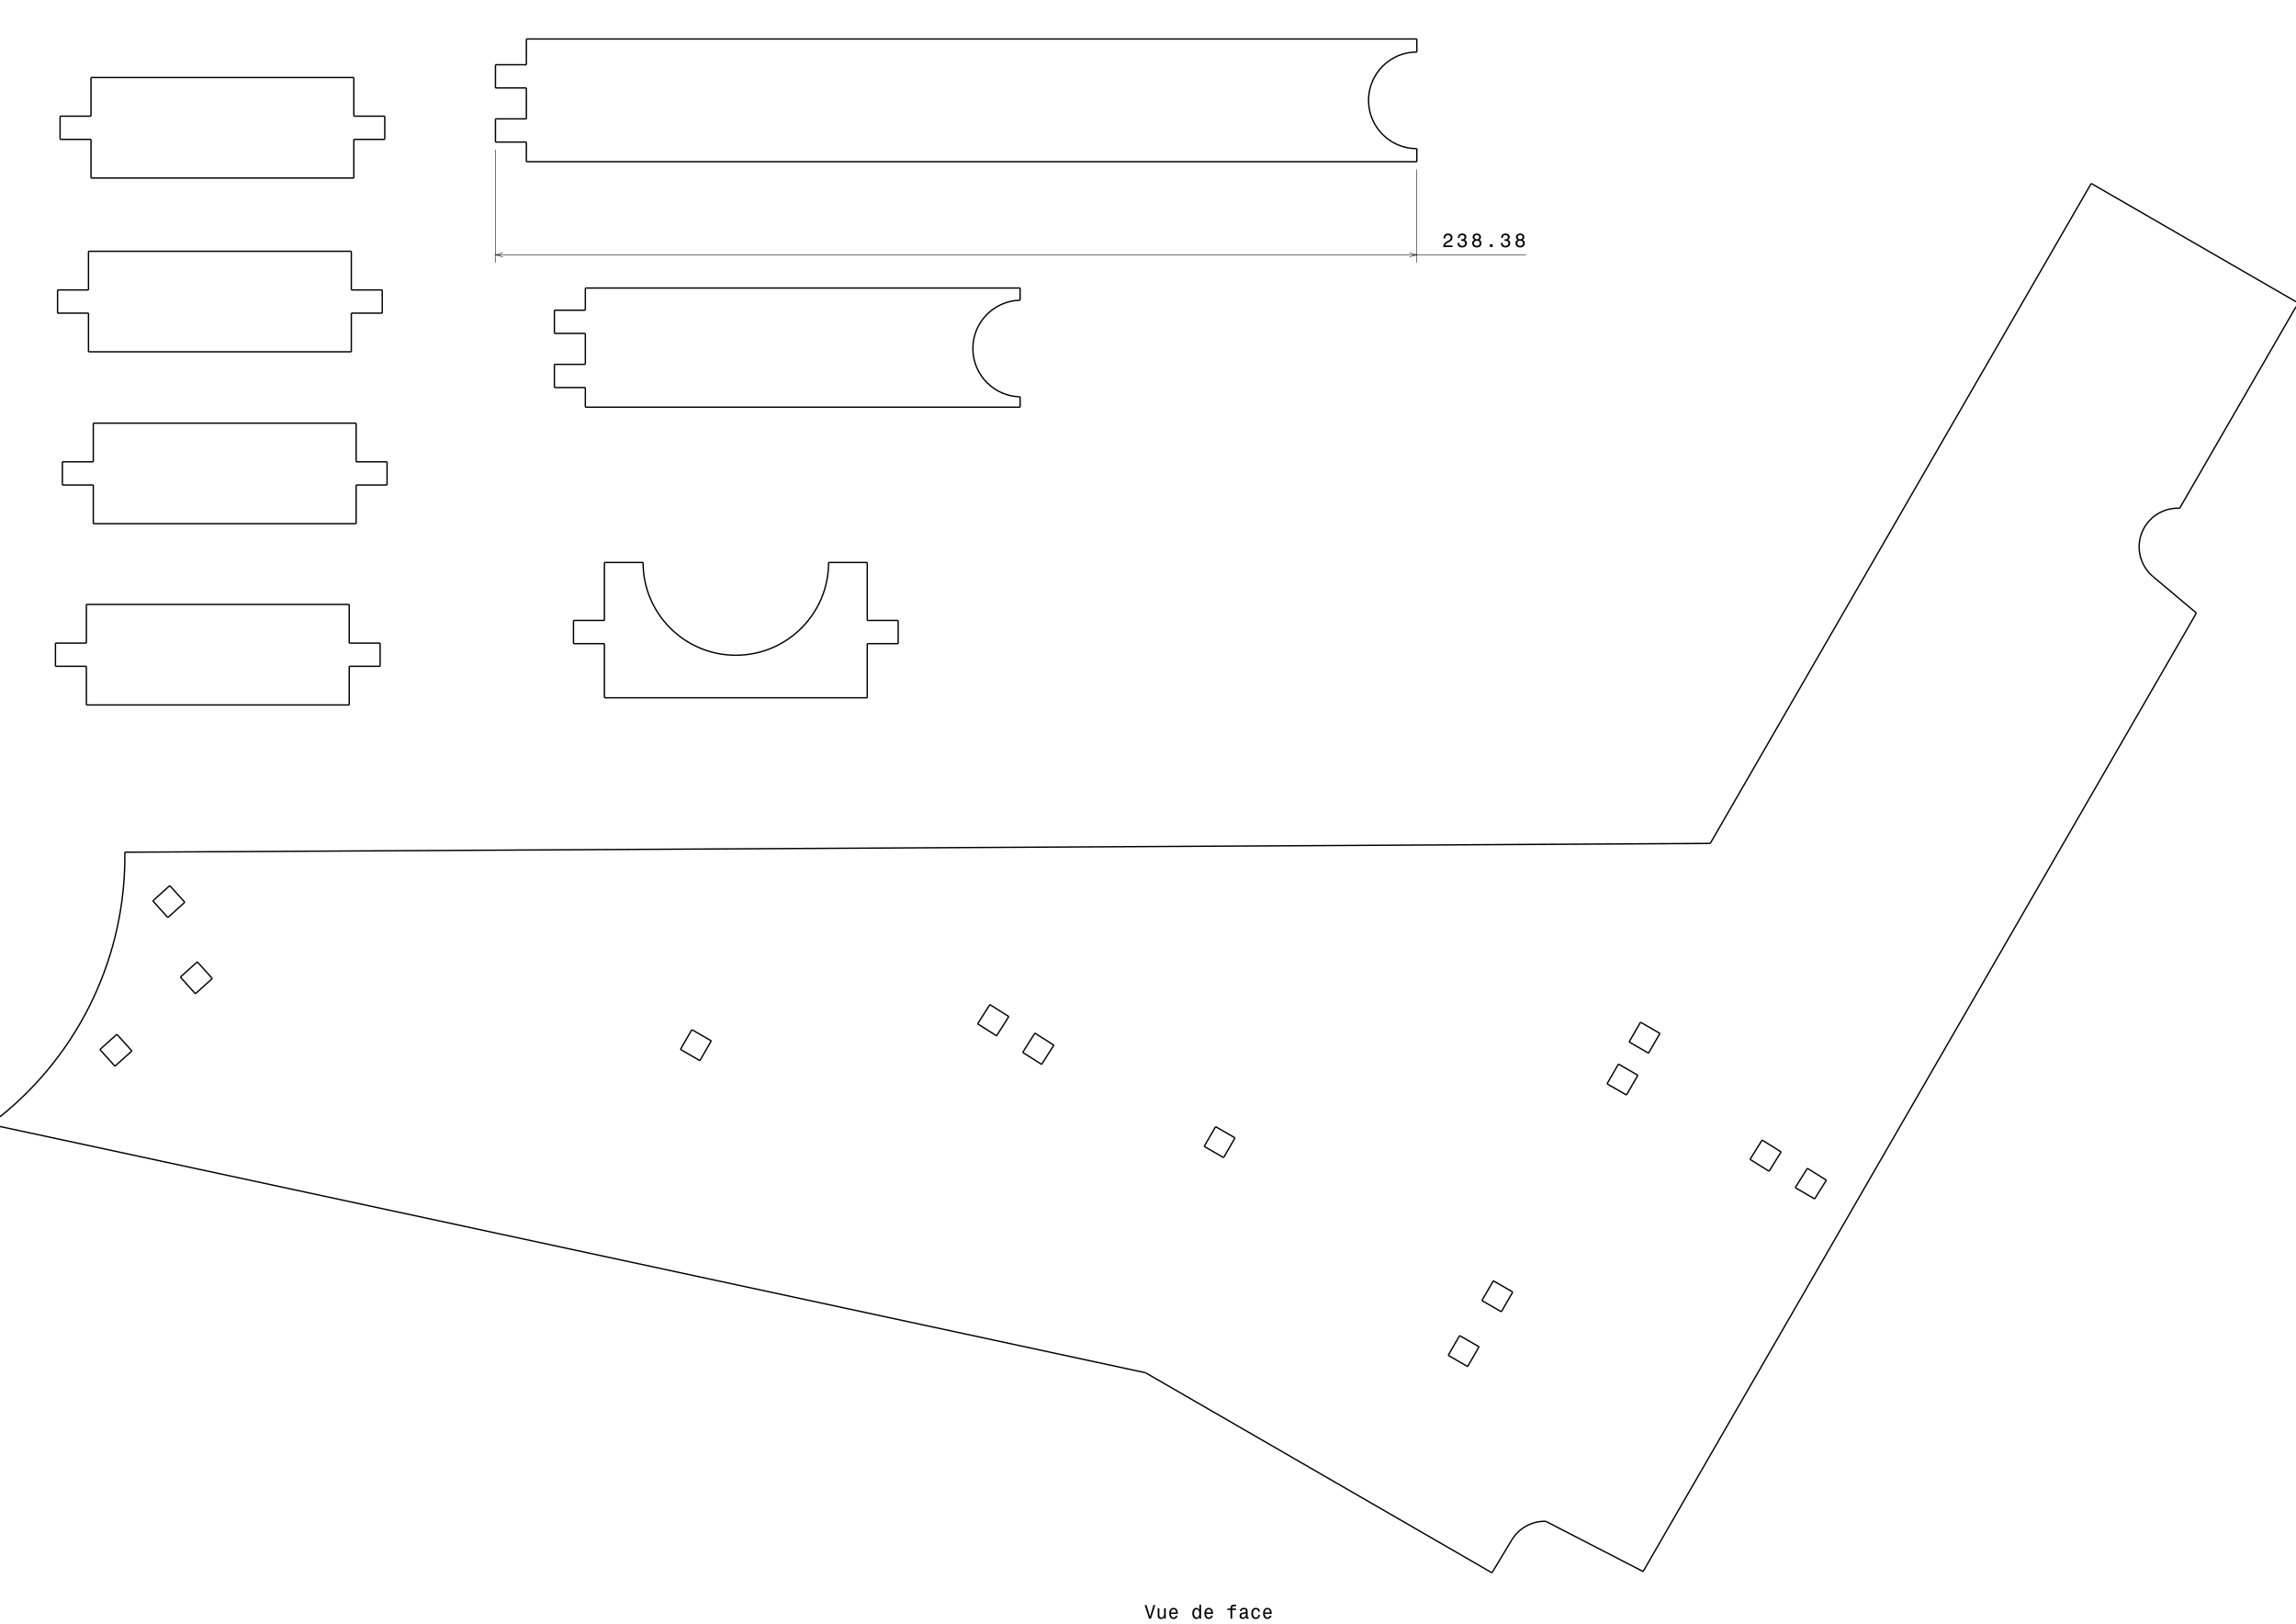
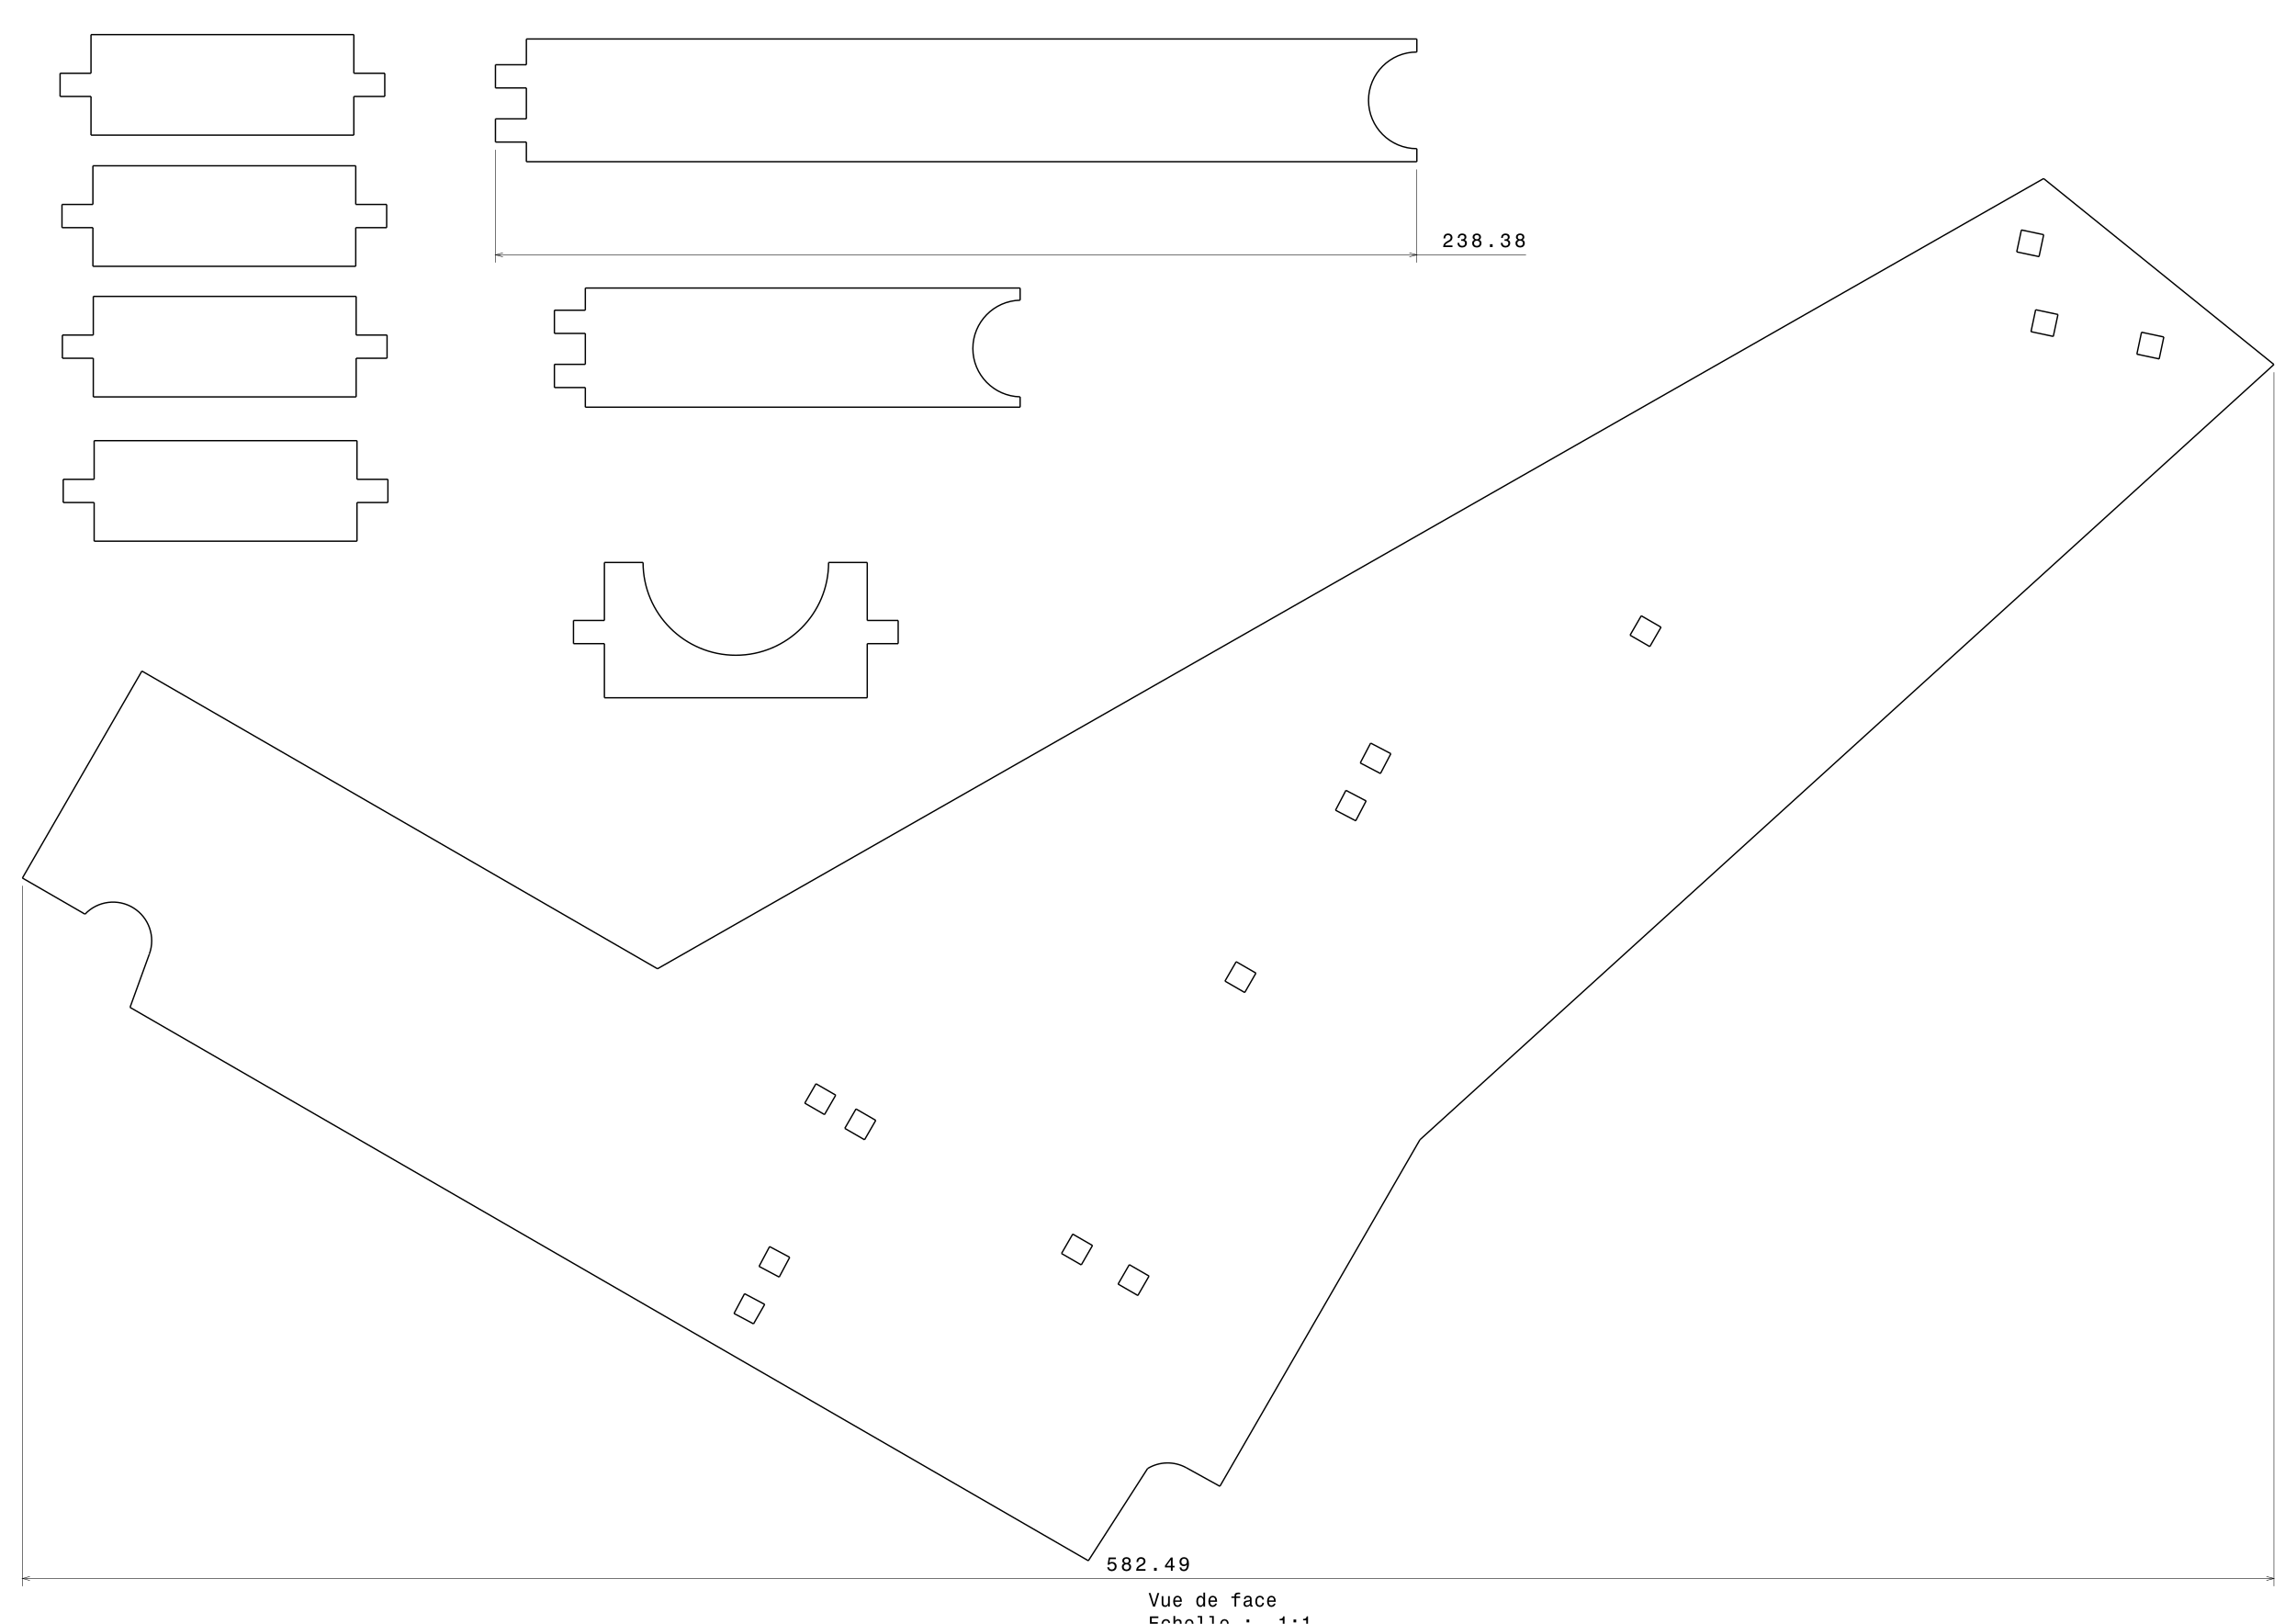
<svg xmlns="http://www.w3.org/2000/svg" xmlns:ns1="http://www.3ds.com/print" ns1:text-version="18000" width="594" height="420" viewBox="0 0 594 420" version="1.1">
  <g stroke="rgb(0, 0, 0)" stroke-width="0.13" stroke-linecap="butt" stroke-linejoin="miter" fill="none">
    <path d="M 128.178 38.747 L 128.178 67.922" />
    <path d="M 366.553 43.829 L 366.553 67.922" />
+     <path d="M 5.798 229.118 L 5.798 410.305" />
+     <path d="M 588.289 96.286 L 588.289 410.305" />
  </g>
  <g stroke="rgb(0, 0, 0)" stroke-width="0.35" stroke-linecap="butt" stroke-linejoin="miter" fill="none">
-     <path d="M 91.545 46.05 L 23.545 46.05" />
-     <path d="M 23.545 46.05 L 23.545 36.05" />
-     <path d="M 23.545 36.05 L 15.545 36.05" />
-     <path d="M 15.545 36.05 L 15.545 30.05" />
-     <path d="M 15.545 30.05 L 23.545 30.05" />
-     <path d="M 23.545 30.05 L 23.545 20.05" />
-     <path d="M 23.545 20.05 L 91.545 20.05" />
-     <path d="M 91.545 20.05 L 91.545 30.05" />
-     <path d="M 91.545 30.05 L 99.545 30.05" />
-     <path d="M 99.545 30.05 L 99.545 36.05" />
-     <path d="M 99.545 36.05 L 91.545 36.05" />
-     <path d="M 91.545 36.05 L 91.545 46.05" />
-     <path d="M 90.893 90.999 L 22.893 90.999" />
-     <path d="M 22.893 90.999 L 22.893 80.999" />
-     <path d="M 22.893 80.999 L 14.893 80.999" />
-     <path d="M 14.893 80.999 L 14.893 74.999" />
-     <path d="M 14.893 74.999 L 22.893 74.999" />
-     <path d="M 22.893 74.999 L 22.893 64.999" />
-     <path d="M 22.893 64.999 L 90.893 64.999" />
-     <path d="M 90.893 64.999 L 90.893 74.999" />
-     <path d="M 90.893 74.999 L 98.893 74.999" />
-     <path d="M 98.893 74.999 L 98.893 80.999" />
-     <path d="M 98.893 80.999 L 90.893 80.999" />
-     <path d="M 90.893 80.999 L 90.893 90.999" />
-     <path d="M 92.138 135.458 L 24.138 135.458" />
-     <path d="M 24.138 135.458 L 24.138 125.458" />
-     <path d="M 24.138 125.458 L 16.138 125.458" />
-     <path d="M 16.138 125.458 L 16.138 119.458" />
-     <path d="M 16.138 119.458 L 24.138 119.458" />
-     <path d="M 24.138 119.458 L 24.138 109.458" />
-     <path d="M 24.138 109.458 L 92.138 109.458" />
-     <path d="M 92.138 109.458 L 92.138 119.458" />
-     <path d="M 92.138 119.458 L 100.138 119.458" />
-     <path d="M 100.138 119.458 L 100.138 125.458" />
-     <path d="M 100.138 125.458 L 92.138 125.458" />
-     <path d="M 92.138 125.458 L 92.138 135.458" />
-     <path d="M 90.347 182.35 L 22.347 182.35" />
-     <path d="M 22.347 182.35 L 22.347 172.35" />
-     <path d="M 22.347 172.35 L 14.347 172.35" />
-     <path d="M 14.347 172.35 L 14.347 166.35" />
-     <path d="M 14.347 166.35 L 22.347 166.35" />
-     <path d="M 22.347 166.35 L 22.347 156.35" />
-     <path d="M 22.347 156.35 L 90.347 156.35" />
-     <path d="M 90.347 156.35 L 90.347 166.35" />
-     <path d="M 90.347 166.35 L 98.347 166.35" />
-     <path d="M 98.347 166.35 L 98.347 172.35" />
-     <path d="M 98.347 172.35 L 90.347 172.35" />
-     <path d="M 90.347 172.35 L 90.347 182.35" />
+     <path d="M 91.545 34.951 L 23.545 34.951" />
+     <path d="M 23.545 34.951 L 23.545 24.951" />
+     <path d="M 23.545 24.951 L 15.545 24.951" />
+     <path d="M 15.545 24.951 L 15.545 18.951" />
+     <path d="M 15.545 18.951 L 23.545 18.951" />
+     <path d="M 23.545 18.951 L 23.545 8.951" />
+     <path d="M 23.545 8.951 L 91.545 8.951" />
+     <path d="M 91.545 8.951 L 91.545 18.951" />
+     <path d="M 91.545 18.951 L 99.545 18.951" />
+     <path d="M 99.545 18.951 L 99.545 24.951" />
+     <path d="M 99.545 24.951 L 91.545 24.951" />
+     <path d="M 91.545 24.951 L 91.545 34.951" />
+     <path d="M 92.035 68.884 L 24.035 68.884" />
+     <path d="M 24.035 68.884 L 24.035 58.884" />
+     <path d="M 24.035 58.884 L 16.035 58.884" />
+     <path d="M 16.035 58.884 L 16.035 52.884" />
+     <path d="M 16.035 52.884 L 24.035 52.884" />
+     <path d="M 24.035 52.884 L 24.035 42.884" />
+     <path d="M 24.035 42.884 L 92.035 42.884" />
+     <path d="M 92.035 42.884 L 92.035 52.884" />
+     <path d="M 92.035 52.884 L 100.035 52.884" />
+     <path d="M 100.035 52.884 L 100.035 58.884" />
+     <path d="M 100.035 58.884 L 92.035 58.884" />
+     <path d="M 92.035 58.884 L 92.035 68.884" />
+     <path d="M 92.138 102.667 L 24.138 102.667" />
+     <path d="M 24.138 102.667 L 24.138 92.667" />
+     <path d="M 24.138 92.667 L 16.138 92.667" />
+     <path d="M 16.138 92.667 L 16.138 86.667" />
+     <path d="M 16.138 86.667 L 24.138 86.667" />
+     <path d="M 24.138 86.667 L 24.138 76.667" />
+     <path d="M 24.138 76.667 L 92.138 76.667" />
+     <path d="M 92.138 76.667 L 92.138 86.667" />
+     <path d="M 92.138 86.667 L 100.138 86.667" />
+     <path d="M 100.138 86.667 L 100.138 92.667" />
+     <path d="M 100.138 92.667 L 92.138 92.667" />
+     <path d="M 92.138 92.667 L 92.138 102.667" />
+     <path d="M 92.357 139.985 L 24.357 139.985" />
+     <path d="M 24.357 139.985 L 24.357 129.985" />
+     <path d="M 24.357 129.985 L 16.357 129.985" />
+     <path d="M 16.357 129.985 L 16.357 123.985" />
+     <path d="M 16.357 123.985 L 24.357 123.985" />
+     <path d="M 24.357 123.985 L 24.357 113.985" />
+     <path d="M 24.357 113.985 L 92.357 113.985" />
+     <path d="M 92.357 113.985 L 92.357 123.985" />
+     <path d="M 92.357 123.985 L 100.357 123.985" />
+     <path d="M 100.357 123.985 L 100.357 129.985" />
+     <path d="M 100.357 129.985 L 92.357 129.985" />
+     <path d="M 92.357 129.985 L 92.357 139.985" />
    <path d="M 366.553 41.829 L 136.178 41.829" />
    <path d="M 136.178 36.747 L 136.178 41.829" />
    <path d="M 128.178 36.747 L 136.178 36.747" />
    <path d="M 128.178 30.747 L 128.178 36.747" />
    <path d="M 136.178 30.747 L 128.178 30.747" />
    <path d="M 136.178 22.747 L 136.178 30.747" />
    <path d="M 128.178 22.747 L 136.178 22.747" />
    <path d="M 128.178 16.747 L 128.178 22.747" />
    <path d="M 136.178 16.747 L 128.178 16.747" />
    <path d="M 136.178 10.083 L 136.178 16.747" />
    <path d="M 136.178 10.083 L 366.553 10.083" />
    <path d="M 366.553 10.083 L 366.553 13.456" />
    <path d="M 366.553 13.456 A 12.5 12.5 0 0 0 366.553 38.456" />
    <path d="M 366.553 38.456 L 366.553 41.829" />
    <path d="M 263.918 105.326 L 151.43 105.326" />
    <path d="M 151.43 100.244 L 151.43 105.326" />
    <path d="M 143.43 100.244 L 151.43 100.244" />
    <path d="M 143.43 94.244 L 143.43 100.244" />
    <path d="M 151.43 94.244 L 143.43 94.244" />
    <path d="M 151.43 86.244 L 151.43 94.244" />
    <path d="M 143.43 86.244 L 151.43 86.244" />
    <path d="M 143.43 80.244 L 143.43 86.244" />
    <path d="M 151.43 80.244 L 143.43 80.244" />
    <path d="M 151.43 74.503 L 151.43 80.244" />
    <path d="M 151.43 74.503 L 263.918 74.503" />
    <path d="M 263.918 74.503 L 263.918 77.653" />
    <path d="M 263.918 77.653 A 12.5 12.5 0 0 0 263.918 102.647" />
    <path d="M 263.918 102.647 L 263.918 105.326" />
    <path d="M 156.367 180.491 L 224.367 180.491" />
    <path d="M 224.367 180.491 L 224.367 166.491" />
    <path d="M 224.367 166.491 L 232.367 166.491" />
    <path d="M 232.367 166.491 L 232.367 160.491" />
    <path d="M 232.367 160.491 L 224.367 160.491" />
    <path d="M 224.367 160.491 L 224.367 145.491" />
    <path d="M 224.367 145.491 L 214.367 145.491" />
    <path d="M 166.367 145.491 A 24 24 0 1 0 214.367 145.491" />
    <path d="M 166.367 145.491 L 156.367 145.491" />
    <path d="M 156.367 145.491 L 156.367 160.491" />
    <path d="M 156.367 160.491 L 148.367 160.491" />
    <path d="M 148.367 160.491 L 148.367 166.491" />
    <path d="M 148.367 166.491 L 156.367 166.491" />
    <path d="M 156.367 166.491 L 156.367 180.491" />
-     <path d="M 385.99 406.835 L 391.109 398.343" />
-     <path d="M 399.889 393.508 A 10 10 0 0 0 391.109 398.343" />
-     <path d="M 399.889 393.508 L 425.089 406.499" />
-     <path d="M 568.228 158.576 L 425.089 406.499" />
-     <path d="M 556.979 149.11 L 568.228 158.576" />
-     <path d="M 563.9 131.47 A 10 10 0 0 0 556.979 149.11" />
-     <path d="M 563.9 131.471 L 594.01 79.319" />
-     <path d="M 594.01 78.047 L 541.021 47.454" />
-     <path d="M 442.461 218.165 L 541.021 47.454" />
-     <path d="M 32.296 220.437 L 442.461 218.165" />
-     <path d="M -0.01 288.881 A 86.299 86.299 0 0 0 32.296 220.437" />
-     <path d="M 296.353 355.082 L -0.01 291.387" />
-     <path d="M 385.99 406.835 L 296.352 355.082" />
-     <path d="M 421.47 269.522 L 424.42 264.412" />
-     <path d="M 429.443 267.312 L 424.42 264.412" />
-     <path d="M 429.443 267.312 L 426.493 272.422" />
-     <path d="M 421.47 269.522 L 426.493 272.422" />
-     <path d="M 379.693 353.482 L 374.67 350.582" />
-     <path d="M 374.67 350.582 L 377.62 345.472" />
-     <path d="M 382.643 348.372 L 377.62 345.472" />
-     <path d="M 382.643 348.372 L 379.693 353.482" />
-     <path d="M 25.854 271.481 L 30.238 267.533" />
-     <path d="M 30.238 267.533 L 34.119 271.844" />
-     <path d="M 34.119 271.844 L 29.735 275.792" />
-     <path d="M 29.735 275.792 L 25.854 271.481" />
-     <path d="M 46.662 252.746 L 51.046 248.798" />
-     <path d="M 51.046 248.798 L 54.927 253.108" />
-     <path d="M 54.927 253.108 L 50.543 257.056" />
-     <path d="M 50.543 257.056 L 46.662 252.746" />
-     <path d="M 43.923 229.08 L 39.539 233.028" />
-     <path d="M 47.804 233.391 L 43.923 229.08" />
-     <path d="M 43.42 237.339 L 47.804 233.391" />
-     <path d="M 39.539 233.028 L 43.42 237.339" />
-     <path d="M 176.042 271.45 L 178.992 266.34" />
-     <path d="M 184.015 269.24 L 178.992 266.34" />
-     <path d="M 184.015 269.24 L 181.065 274.35" />
-     <path d="M 176.042 271.45 L 181.065 274.35" />
-     <path d="M 311.538 296.539 L 314.488 291.43" />
-     <path d="M 319.511 294.33 L 314.488 291.43" />
-     <path d="M 319.511 294.33 L 316.561 299.439" />
-     <path d="M 311.538 296.539 L 316.561 299.439" />
-     <path d="M 383.389 336.415 L 386.339 331.305" />
-     <path d="M 391.362 334.205 L 386.339 331.305" />
-     <path d="M 391.362 334.205 L 388.412 339.315" />
-     <path d="M 383.389 336.415 L 388.412 339.315" />
-     <path d="M 415.76 280.346 L 418.71 275.236" />
-     <path d="M 423.733 278.136 L 418.71 275.236" />
-     <path d="M 423.733 278.136 L 420.783 283.246" />
-     <path d="M 415.76 280.346 L 420.783 283.246" />
-     <path d="M 252.927 264.834 L 256.086 259.851" />
-     <path d="M 260.985 262.956 L 256.086 259.851" />
-     <path d="M 260.985 262.956 L 257.826 267.939" />
-     <path d="M 252.927 264.834 L 257.826 267.939" />
-     <path d="M 264.583 272.223 L 267.741 267.239" />
-     <path d="M 272.64 270.345 L 267.741 267.239" />
-     <path d="M 272.64 270.345 L 269.481 275.328" />
-     <path d="M 264.583 272.223 L 269.481 275.328" />
-     <path d="M 452.75 299.893 L 455.877 294.889" />
-     <path d="M 460.795 297.963 L 455.877 294.889" />
-     <path d="M 460.795 297.963 L 457.669 302.966" />
-     <path d="M 452.75 299.893 L 457.669 302.966" />
-     <path d="M 464.453 307.206 L 467.58 302.202" />
-     <path d="M 472.498 305.276 L 467.58 302.202" />
-     <path d="M 472.498 305.276 L 469.468 310.125" />
-     <path d="M 464.453 307.206 L 469.468 310.125" />
+     <path d="M 315.595 384.456 L 306.916 379.662" />
+     <path d="M 306.916 379.662 A 10 10 0 0 0 296.895 379.865" />
+     <path d="M 296.895 379.865 L 281.566 403.715" />
+     <path d="M 33.643 260.577 L 281.566 403.715" />
+     <path d="M 38.651 246.755 L 33.643 260.577" />
+     <path d="M 38.651 246.755 A 10 10 0 0 0 21.992 236.468" />
+     <path d="M 21.992 236.468 L 5.798 227.118" />
+     <path d="M 5.798 227.118 L 36.709 173.579" />
+     <path d="M 170.093 250.588 L 36.709 173.579" />
+     <path d="M 528.704 46.184 L 170.093 250.588" />
+     <path d="M 588.289 94.286 L 528.704 46.184" />
+     <path d="M 367.347 294.819 L 588.289 94.286" />
+     <path d="M 315.595 384.456 L 367.347 294.819" />
+     <path d="M 216.212 283.28 L 211.102 280.33" />
+     <path d="M 208.202 285.353 L 211.102 280.33" />
+     <path d="M 208.202 285.353 L 213.312 288.303" />
+     <path d="M 216.212 283.28 L 213.312 288.303" />
+     <path d="M 294.372 335.103 L 297.272 330.08" />
+     <path d="M 297.272 330.08 L 292.162 327.13" />
+     <path d="M 289.262 332.153 L 292.162 327.13" />
+     <path d="M 289.262 332.153 L 294.372 335.103" />
+     <path d="M 559.805 87.169 L 554.034 85.942" />
+     <path d="M 554.034 85.942 L 552.828 91.615" />
+     <path d="M 552.828 91.615 L 558.599 92.842" />
+     <path d="M 558.599 92.842 L 559.805 87.169" />
+     <path d="M 532.417 81.347 L 526.646 80.121" />
+     <path d="M 526.646 80.121 L 525.44 85.794" />
+     <path d="M 525.44 85.794 L 531.211 87.02" />
+     <path d="M 531.211 87.02 L 532.417 81.347" />
+     <path d="M 522.956 59.483 L 528.727 60.71" />
+     <path d="M 521.75 65.157 L 522.956 59.483" />
+     <path d="M 527.521 66.383 L 521.75 65.157" />
+     <path d="M 528.727 60.71 L 527.521 66.383" />
+     <path d="M 429.723 162.235 L 424.613 159.285" />
+     <path d="M 421.713 164.308 L 424.613 159.285" />
+     <path d="M 421.713 164.308 L 426.823 167.258" />
+     <path d="M 429.723 162.235 L 426.823 167.258" />
+     <path d="M 324.924 251.712 L 319.814 248.762" />
+     <path d="M 316.914 253.785 L 319.814 248.762" />
+     <path d="M 316.914 253.785 L 322.024 256.735" />
+     <path d="M 324.924 251.712 L 322.024 256.735" />
+     <path d="M 282.637 322.17 L 277.528 319.22" />
+     <path d="M 274.628 324.243 L 277.528 319.22" />
+     <path d="M 274.628 324.243 L 279.737 327.193" />
+     <path d="M 282.637 322.17 L 279.737 327.193" />
+     <path d="M 226.568 289.799 L 221.459 286.849" />
+     <path d="M 218.559 291.872 L 221.459 286.849" />
+     <path d="M 218.559 291.872 L 223.668 294.822" />
+     <path d="M 226.568 289.799 L 223.668 294.822" />
+     <path d="M 359.83 194.949 L 354.603 192.213" />
+     <path d="M 351.913 197.351 L 354.603 192.213" />
+     <path d="M 351.913 197.351 L 357.141 200.087" />
+     <path d="M 359.83 194.949 L 357.141 200.087" />
+     <path d="M 353.431 207.175 L 348.203 204.439" />
+     <path d="M 345.514 209.578 L 348.203 204.439" />
+     <path d="M 345.514 209.578 L 350.741 212.314" />
+     <path d="M 353.431 207.175 L 350.741 212.314" />
+     <path d="M 204.308 325.222 L 199.098 322.452" />
+     <path d="M 196.376 327.573 L 199.098 322.452" />
+     <path d="M 196.376 327.573 L 201.585 330.343" />
+     <path d="M 204.308 325.222 L 201.585 330.343" />
+     <path d="M 197.829 337.407 L 192.62 334.637" />
+     <path d="M 189.897 339.758 L 192.62 334.637" />
+     <path d="M 189.897 339.758 L 194.946 342.443" />
+     <path d="M 197.829 337.407 L 194.946 342.443" />
  </g>
  <g stroke="rgb(0, 0, 0)" stroke-width="0.13" stroke-linecap="butt" stroke-linejoin="miter" fill="none">
    <path d="M 373.368 63.922 L 375.773 63.922 L 375.773 63.488 L 373.872 63.488 L 373.978 63.251 L 374.16 63.054 L 374.719 62.696 L 375.017 62.545 L 375.35 62.328 L 375.587 62.076 L 375.723 61.778 L 375.773 61.441 L 375.688 61.017 L 375.451 60.684 L 375.088 60.472 L 374.619 60.397 L 374.134 60.482 L 373.766 60.719 L 373.529 61.097 L 373.449 61.597 L 373.449 61.667 L 373.907 61.667 L 373.907 61.627 L 373.953 61.284 L 374.089 61.032 L 374.306 60.871 L 374.593 60.815 L 374.886 60.865 L 375.103 60.992 L 375.244 61.188 L 375.294 61.435 L 375.259 61.667 L 375.163 61.864 L 375.002 62.036 L 374.78 62.187 L 374.482 62.348 L 373.988 62.661 L 373.64 62.994 L 373.433 63.397 L 373.368 63.907 L 373.368 63.922 L 373.368 63.922 z M 377.064 62.822 L 377.064 62.858 L 377.144 63.342 L 377.381 63.705 L 377.754 63.937 L 378.249 64.023 L 378.773 63.937 L 379.167 63.715 L 379.419 63.362 L 379.509 62.908 L 379.469 62.611 L 379.358 62.368 L 379.177 62.182 L 378.935 62.046 L 379.262 61.773 L 379.378 61.34 L 379.303 60.946 L 379.086 60.649 L 378.733 60.462 L 378.249 60.397 L 377.795 60.477 L 377.447 60.699 L 377.22 61.052 L 377.144 61.521 L 377.144 61.556 L 377.593 61.556 L 377.633 61.234 L 377.764 61.002 L 377.976 60.861 L 378.274 60.81 L 378.536 60.85 L 378.728 60.956 L 378.844 61.128 L 378.889 61.36 L 378.844 61.607 L 378.723 61.773 L 378.511 61.874 L 378.223 61.904 L 378.027 61.899 L 378.027 62.298 L 378.274 62.288 L 378.592 62.333 L 378.829 62.454 L 378.97 62.651 L 379.02 62.908 L 378.965 63.2 L 378.819 63.417 L 378.587 63.554 L 378.279 63.599 L 377.961 63.548 L 377.729 63.397 L 377.583 63.155 L 377.527 62.822 L 377.064 62.822 L 377.064 62.822 z M 381.445 62.036 L 381.188 62.177 L 381.011 62.373 L 380.9 62.621 L 380.865 62.918 L 380.946 63.367 L 381.178 63.715 L 381.556 63.937 L 382.07 64.023 L 382.58 63.937 L 382.958 63.715 L 383.19 63.367 L 383.276 62.918 L 383.235 62.621 L 383.129 62.373 L 382.948 62.177 L 382.696 62.036 L 382.897 61.914 L 383.039 61.748 L 383.124 61.546 L 383.155 61.299 L 383.074 60.941 L 382.862 60.654 L 382.519 60.467 L 382.07 60.397 L 381.617 60.467 L 381.274 60.654 L 381.057 60.941 L 380.981 61.299 L 381.006 61.546 L 381.092 61.748 L 381.445 62.036 L 381.445 62.036 z M 381.349 62.908 L 381.395 62.641 L 381.541 62.439 L 381.768 62.308 L 382.07 62.263 L 382.368 62.308 L 382.595 62.439 L 382.741 62.641 L 382.792 62.908 L 382.741 63.196 L 382.595 63.412 L 382.368 63.554 L 382.07 63.599 L 381.768 63.554 L 381.541 63.412 L 381.395 63.196 L 381.349 62.908 L 381.349 62.908 z M 381.46 61.34 L 381.501 61.118 L 381.622 60.946 L 381.813 60.84 L 382.07 60.8 L 382.323 60.84 L 382.514 60.946 L 382.635 61.118 L 382.681 61.34 L 382.635 61.566 L 382.514 61.743 L 382.323 61.859 L 382.07 61.894 L 381.813 61.854 L 381.622 61.743 L 381.501 61.566 L 381.46 61.34 L 381.46 61.34 z M 385.458 63.922 L 386.154 63.922 L 386.154 63.17 L 385.458 63.17 L 385.458 63.922 L 385.458 63.922 z M 388.272 62.822 L 388.272 62.858 L 388.352 63.342 L 388.589 63.705 L 388.962 63.937 L 389.457 64.023 L 389.981 63.937 L 390.375 63.715 L 390.627 63.362 L 390.718 62.908 L 390.677 62.611 L 390.566 62.368 L 390.385 62.182 L 390.143 62.046 L 390.47 61.773 L 390.586 61.34 L 390.511 60.946 L 390.294 60.649 L 389.941 60.462 L 389.457 60.397 L 389.003 60.477 L 388.655 60.699 L 388.428 61.052 L 388.352 61.521 L 388.352 61.556 L 388.801 61.556 L 388.841 61.234 L 388.973 61.002 L 389.184 60.861 L 389.482 60.81 L 389.744 60.85 L 389.936 60.956 L 390.052 61.128 L 390.097 61.36 L 390.052 61.607 L 389.931 61.773 L 389.719 61.874 L 389.432 61.904 L 389.235 61.899 L 389.235 62.298 L 389.482 62.288 L 389.8 62.333 L 390.037 62.454 L 390.178 62.651 L 390.228 62.908 L 390.173 63.2 L 390.027 63.417 L 389.795 63.554 L 389.487 63.599 L 389.169 63.548 L 388.937 63.397 L 388.791 63.155 L 388.736 62.822 L 388.272 62.822 L 388.272 62.822 z M 392.653 62.036 L 392.396 62.177 L 392.219 62.373 L 392.108 62.621 L 392.073 62.918 L 392.154 63.367 L 392.386 63.715 L 392.764 63.937 L 393.278 64.023 L 393.788 63.937 L 394.166 63.715 L 394.398 63.367 L 394.484 62.918 L 394.443 62.621 L 394.338 62.373 L 394.156 62.177 L 393.904 62.036 L 394.106 61.914 L 394.247 61.748 L 394.333 61.546 L 394.363 61.299 L 394.282 60.941 L 394.07 60.654 L 393.727 60.467 L 393.278 60.397 L 392.825 60.467 L 392.482 60.654 L 392.265 60.941 L 392.189 61.299 L 392.214 61.546 L 392.3 61.748 L 392.653 62.036 L 392.653 62.036 z M 392.557 62.908 L 392.603 62.641 L 392.749 62.439 L 392.976 62.308 L 393.278 62.263 L 393.576 62.308 L 393.803 62.439 L 393.949 62.641 L 394 62.908 L 393.949 63.196 L 393.803 63.412 L 393.576 63.554 L 393.278 63.599 L 392.976 63.554 L 392.749 63.412 L 392.603 63.196 L 392.557 62.908 L 392.557 62.908 z M 392.668 61.34 L 392.709 61.118 L 392.83 60.946 L 393.021 60.84 L 393.278 60.8 L 393.531 60.84 L 393.722 60.946 L 393.843 61.118 L 393.889 61.34 L 393.843 61.566 L 393.722 61.743 L 393.531 61.859 L 393.278 61.894 L 393.021 61.854 L 392.83 61.743 L 392.709 61.566 L 392.668 61.34 L 392.668 61.34 z" stroke="none" fill-rule="evenodd" fill="rgb(0, 0, 0)" />
    <path d="M 130.11 65.404 L 128.178 65.922 L 130.11 66.439" />
    <path d="M 364.622 66.439 L 366.553 65.922 L 364.622 65.404" />
    <path d="M 128.178 65.922 L 394.796 65.922" />
  </g>
  <g stroke="rgb(0, 0, 0)" stroke-width="0.13" stroke-linecap="butt" stroke-linejoin="miter" fill="none">
-     <path d="M 298.4 415.186 L 297.523 418.167 L 296.62 415.186 L 296.141 415.186 L 297.271 418.691 L 297.775 418.691 L 298.88 415.186 L 298.4 415.186 L 298.4 415.186 z M 301.603 415.983 L 301.159 415.983 L 301.159 417.546 L 301.109 417.909 L 300.962 418.172 L 300.735 418.333 L 300.438 418.384 L 300.201 418.343 L 300.05 418.222 L 299.964 418.015 L 299.944 417.723 L 299.944 415.983 L 299.5 415.983 L 299.5 417.763 L 299.515 418.121 L 299.611 418.419 L 299.903 418.691 L 300.372 418.787 L 300.625 418.752 L 300.841 418.661 L 301.028 418.505 L 301.179 418.278 L 301.179 418.691 L 301.603 418.691 L 301.603 415.983 L 301.603 415.983 z M 302.939 417.466 L 304.715 417.466 L 304.72 417.259 L 304.639 416.679 L 304.417 416.245 L 304.064 415.983 L 303.595 415.887 L 303.136 415.988 L 302.783 416.27 L 302.556 416.729 L 302.475 417.335 L 302.551 417.955 L 302.778 418.409 L 303.126 418.691 L 303.58 418.787 L 303.973 418.721 L 304.296 418.55 L 304.533 418.278 L 304.669 417.915 L 304.23 417.915 L 304.14 418.116 L 304.009 418.268 L 303.635 418.389 L 303.348 418.333 L 303.131 418.157 L 302.99 417.869 L 302.939 417.481 L 302.939 417.466 L 302.939 417.466 z M 302.939 417.092 L 302.995 416.744 L 303.131 416.487 L 303.338 416.331 L 303.61 416.275 L 303.877 416.331 L 304.084 416.487 L 304.21 416.744 L 304.256 417.092 L 302.939 417.092 L 302.939 417.092 z M 310.287 418.273 L 310.287 418.691 L 310.731 418.691 L 310.731 415.07 L 310.292 415.07 L 310.292 416.396 L 309.955 416.013 L 309.748 415.922 L 309.511 415.887 L 309.082 415.988 L 308.749 416.27 L 308.532 416.724 L 308.457 417.335 L 308.532 417.945 L 308.749 418.404 L 309.082 418.691 L 309.511 418.787 L 309.748 418.752 L 309.96 418.661 L 310.287 418.273 L 310.287 418.273 z M 309.586 416.286 L 309.879 416.356 L 310.101 416.553 L 310.232 416.881 L 310.282 417.335 L 310.232 417.793 L 310.101 418.121 L 309.879 418.323 L 309.586 418.389 L 309.309 418.323 L 309.097 418.121 L 308.956 417.788 L 308.911 417.335 L 308.956 416.886 L 309.097 416.558 L 309.309 416.356 L 309.586 416.286 L 309.586 416.286 z M 312.048 417.466 L 313.823 417.466 L 313.828 417.259 L 313.747 416.679 L 313.525 416.245 L 313.172 415.983 L 312.703 415.887 L 312.244 415.988 L 311.891 416.27 L 311.664 416.729 L 311.584 417.335 L 311.659 417.955 L 311.886 418.409 L 312.234 418.691 L 312.688 418.787 L 313.081 418.721 L 313.404 418.55 L 313.641 418.278 L 313.777 417.915 L 313.339 417.915 L 313.248 418.116 L 313.117 418.268 L 312.743 418.389 L 312.456 418.333 L 312.239 418.157 L 312.098 417.869 L 312.048 417.481 L 312.048 417.466 L 312.048 417.466 z M 312.048 417.092 L 312.103 416.744 L 312.239 416.487 L 312.446 416.331 L 312.718 416.275 L 312.986 416.331 L 313.192 416.487 L 313.318 416.744 L 313.364 417.092 L 312.048 417.092 L 312.048 417.092 z M 318.347 416.452 L 318.347 418.691 L 318.79 418.691 L 318.79 416.452 L 319.799 416.452 L 319.799 416.074 L 318.79 416.074 L 318.79 415.907 L 318.826 415.706 L 318.942 415.569 L 319.138 415.489 L 319.421 415.458 L 319.799 415.479 L 319.799 415.095 L 319.32 415.07 L 318.886 415.116 L 318.584 415.252 L 318.402 415.489 L 318.347 415.827 L 318.347 416.074 L 317.535 416.074 L 317.535 416.452 L 318.347 416.452 L 318.347 416.452 z M 322.376 418.338 L 322.376 418.353 L 322.401 418.525 L 322.477 418.646 L 322.795 418.742 L 323.042 418.701 L 323.042 418.358 L 322.936 418.373 L 322.795 418.308 L 322.769 418.106 L 322.769 416.704 L 322.709 416.346 L 322.532 416.094 L 322.225 415.943 L 321.791 415.887 L 321.367 415.948 L 321.055 416.119 L 320.858 416.386 L 320.793 416.739 L 320.793 416.77 L 321.191 416.77 L 321.226 416.558 L 321.337 416.407 L 321.519 416.316 L 321.776 416.28 L 322.023 416.306 L 322.2 416.381 L 322.305 416.512 L 322.341 416.694 L 322.321 416.906 L 322.24 417.012 L 322.038 417.062 L 321.66 417.103 L 321.226 417.193 L 320.919 417.355 L 320.737 417.607 L 320.682 417.98 L 320.732 418.313 L 320.888 418.56 L 321.141 418.716 L 321.488 418.772 L 321.958 418.666 L 322.376 418.338 L 322.376 418.338 z M 322.326 417.743 L 322.265 418.005 L 322.104 418.207 L 321.862 418.338 L 321.564 418.384 L 321.372 418.358 L 321.236 418.278 L 321.151 418.136 L 321.125 417.94 L 321.146 417.763 L 321.226 417.637 L 321.549 417.496 L 321.958 417.435 L 322.326 417.314 L 322.326 417.743 L 322.326 417.743 z M 325.528 416.881 L 325.967 416.881 L 325.876 416.477 L 325.659 416.159 L 325.321 415.963 L 324.883 415.887 L 324.398 415.988 L 324.03 416.27 L 323.798 416.729 L 323.718 417.345 L 323.793 417.955 L 324.02 418.409 L 324.378 418.691 L 324.867 418.787 L 325.301 418.711 L 325.639 418.5 L 325.871 418.167 L 325.972 417.723 L 325.548 417.723 L 325.473 418.005 L 325.331 418.217 L 325.13 418.348 L 324.883 418.389 L 324.575 418.323 L 324.353 418.121 L 324.217 417.793 L 324.172 417.329 L 324.217 416.876 L 324.358 416.548 L 324.585 416.346 L 324.883 416.275 L 325.145 416.321 L 325.342 416.437 L 325.473 416.628 L 325.528 416.881 L 325.528 416.881 z M 327.228 417.466 L 329.003 417.466 L 329.008 417.259 L 328.927 416.679 L 328.705 416.245 L 328.352 415.983 L 327.883 415.887 L 327.424 415.988 L 327.071 416.27 L 326.844 416.729 L 326.764 417.335 L 326.839 417.955 L 327.066 418.409 L 327.414 418.691 L 327.868 418.787 L 328.262 418.721 L 328.584 418.55 L 328.821 418.278 L 328.958 417.915 L 328.519 417.915 L 328.428 418.116 L 328.297 418.268 L 327.924 418.389 L 327.636 418.333 L 327.419 418.157 L 327.278 417.869 L 327.228 417.481 L 327.228 417.466 L 327.228 417.466 z M 327.228 417.092 L 327.283 416.744 L 327.419 416.487 L 327.626 416.331 L 327.898 416.275 L 328.166 416.331 L 328.373 416.487 L 328.499 416.744 L 328.544 417.092 L 327.228 417.092 L 327.228 417.092 z" stroke="none" fill-rule="evenodd" fill="rgb(0, 0, 0)" />
+     <path d="M 299.439 412.067 L 298.561 415.047 L 297.659 412.067 L 297.18 412.067 L 298.309 415.572 L 298.814 415.572 L 299.918 412.067 L 299.439 412.067 L 299.439 412.067 z M 302.641 412.864 L 302.198 412.864 L 302.198 414.427 L 302.147 414.79 L 302.001 415.053 L 301.774 415.214 L 301.476 415.264 L 301.239 415.224 L 301.088 415.103 L 301.002 414.896 L 300.982 414.604 L 300.982 412.864 L 300.538 412.864 L 300.538 414.644 L 300.553 415.002 L 300.649 415.3 L 300.942 415.572 L 301.411 415.668 L 301.663 415.632 L 301.88 415.542 L 302.066 415.385 L 302.218 415.158 L 302.218 415.572 L 302.641 415.572 L 302.641 412.864 L 302.641 412.864 z M 303.978 414.346 L 305.753 414.346 L 305.758 414.14 L 305.677 413.56 L 305.456 413.126 L 305.102 412.864 L 304.633 412.768 L 304.175 412.869 L 303.822 413.151 L 303.595 413.61 L 303.514 414.215 L 303.59 414.836 L 303.816 415.29 L 304.164 415.572 L 304.618 415.668 L 305.012 415.602 L 305.334 415.431 L 305.572 415.158 L 305.708 414.795 L 305.269 414.795 L 305.178 414.997 L 305.047 415.148 L 304.674 415.269 L 304.386 415.214 L 304.169 415.037 L 304.028 414.75 L 303.978 414.362 L 303.978 414.346 L 303.978 414.346 z M 303.978 413.973 L 304.033 413.625 L 304.169 413.368 L 304.376 413.212 L 304.649 413.156 L 304.916 413.212 L 305.123 413.368 L 305.249 413.625 L 305.294 413.973 L 303.978 413.973 L 303.978 413.973 z M 311.326 415.153 L 311.326 415.572 L 311.77 415.572 L 311.77 411.951 L 311.331 411.951 L 311.331 413.277 L 310.993 412.894 L 310.786 412.803 L 310.549 412.768 L 310.121 412.869 L 309.788 413.151 L 309.571 413.605 L 309.495 414.215 L 309.571 414.826 L 309.788 415.285 L 310.121 415.572 L 310.549 415.668 L 310.786 415.632 L 310.998 415.542 L 311.326 415.153 L 311.326 415.153 z M 310.625 413.166 L 310.917 413.237 L 311.139 413.434 L 311.27 413.761 L 311.321 414.215 L 311.27 414.674 L 311.139 415.002 L 310.917 415.204 L 310.625 415.269 L 310.347 415.204 L 310.136 415.002 L 309.994 414.669 L 309.949 414.215 L 309.994 413.766 L 310.136 413.439 L 310.347 413.237 L 310.625 413.166 L 310.625 413.166 z M 313.086 414.346 L 314.861 414.346 L 314.866 414.14 L 314.786 413.56 L 314.564 413.126 L 314.211 412.864 L 313.742 412.768 L 313.283 412.869 L 312.93 413.151 L 312.703 413.61 L 312.622 414.215 L 312.698 414.836 L 312.925 415.29 L 313.273 415.572 L 313.726 415.668 L 314.12 415.602 L 314.443 415.431 L 314.68 415.158 L 314.816 414.795 L 314.377 414.795 L 314.286 414.997 L 314.155 415.148 L 313.782 415.269 L 313.494 415.214 L 313.278 415.037 L 313.136 414.75 L 313.086 414.362 L 313.086 414.346 L 313.086 414.346 z M 313.086 413.973 L 313.141 413.625 L 313.278 413.368 L 313.484 413.212 L 313.757 413.156 L 314.024 413.212 L 314.231 413.368 L 314.357 413.625 L 314.402 413.973 L 313.086 413.973 L 313.086 413.973 z M 319.385 413.333 L 319.385 415.572 L 319.829 415.572 L 319.829 413.333 L 320.837 413.333 L 320.837 412.955 L 319.829 412.955 L 319.829 412.788 L 319.864 412.586 L 319.98 412.45 L 320.177 412.37 L 320.459 412.339 L 320.837 412.359 L 320.837 411.976 L 320.358 411.951 L 319.925 411.996 L 319.622 412.132 L 319.44 412.37 L 319.385 412.707 L 319.385 412.955 L 318.573 412.955 L 318.573 413.333 L 319.385 413.333 L 319.385 413.333 z M 323.415 415.219 L 323.415 415.234 L 323.44 415.406 L 323.515 415.527 L 323.833 415.622 L 324.08 415.582 L 324.08 415.239 L 323.974 415.254 L 323.833 415.189 L 323.808 414.987 L 323.808 413.585 L 323.747 413.227 L 323.571 412.975 L 323.263 412.823 L 322.83 412.768 L 322.406 412.828 L 322.093 413 L 321.897 413.267 L 321.831 413.62 L 321.831 413.65 L 322.229 413.65 L 322.265 413.439 L 322.376 413.287 L 322.557 413.197 L 322.814 413.161 L 323.062 413.187 L 323.238 413.262 L 323.344 413.393 L 323.379 413.575 L 323.359 413.787 L 323.278 413.893 L 323.077 413.943 L 322.698 413.983 L 322.265 414.074 L 321.957 414.236 L 321.776 414.488 L 321.72 414.861 L 321.77 415.194 L 321.927 415.441 L 322.179 415.597 L 322.527 415.653 L 322.996 415.547 L 323.415 415.219 L 323.415 415.219 z M 323.364 414.624 L 323.304 414.886 L 323.142 415.088 L 322.9 415.219 L 322.603 415.264 L 322.411 415.239 L 322.275 415.158 L 322.189 415.017 L 322.164 414.821 L 322.184 414.644 L 322.265 414.518 L 322.587 414.377 L 322.996 414.316 L 323.364 414.195 L 323.364 414.624 L 323.364 414.624 z M 326.567 413.761 L 327.005 413.761 L 326.915 413.358 L 326.698 413.04 L 326.36 412.844 L 325.921 412.768 L 325.437 412.869 L 325.069 413.151 L 324.837 413.61 L 324.756 414.225 L 324.832 414.836 L 325.059 415.29 L 325.417 415.572 L 325.906 415.668 L 326.34 415.592 L 326.678 415.38 L 326.91 415.047 L 327.01 414.604 L 326.587 414.604 L 326.511 414.886 L 326.37 415.098 L 326.168 415.229 L 325.921 415.269 L 325.613 415.204 L 325.392 415.002 L 325.255 414.674 L 325.21 414.21 L 325.255 413.756 L 325.397 413.429 L 325.624 413.227 L 325.921 413.156 L 326.183 413.202 L 326.38 413.318 L 326.511 413.509 L 326.567 413.761 L 326.567 413.761 z M 328.266 414.346 L 330.041 414.346 L 330.046 414.14 L 329.966 413.56 L 329.744 413.126 L 329.391 412.864 L 328.922 412.768 L 328.463 412.869 L 328.11 413.151 L 327.883 413.61 L 327.802 414.215 L 327.878 414.836 L 328.105 415.29 L 328.453 415.572 L 328.907 415.668 L 329.3 415.602 L 329.623 415.431 L 329.86 415.158 L 329.996 414.795 L 329.557 414.795 L 329.466 414.997 L 329.335 415.148 L 328.962 415.269 L 328.675 415.214 L 328.458 415.037 L 328.317 414.75 L 328.266 414.362 L 328.266 414.346 L 328.266 414.346 z M 328.266 413.973 L 328.322 413.625 L 328.458 413.368 L 328.665 413.212 L 328.937 413.156 L 329.204 413.212 L 329.411 413.368 L 329.537 413.625 L 329.582 413.973 L 328.266 413.973 L 328.266 413.973 z" stroke="none" fill-rule="evenodd" fill="rgb(0, 0, 0)" />
+   </g>
+   <g stroke="rgb(0, 0, 0)" stroke-width="0.13" stroke-linecap="butt" stroke-linejoin="miter" fill="none">
+     <path d="M 297.966 420.01 L 299.53 420.01 L 299.53 419.591 L 297.966 419.591 L 297.966 418.542 L 299.681 418.542 L 299.681 418.119 L 297.502 418.119 L 297.502 420.01 L 297.966 420.01 z M 302.278 419.808 L 302.717 419.808 L 302.626 419.405 L 302.409 419.087 L 302.071 418.891 L 301.633 418.815 L 301.148 418.916 L 300.78 419.198 L 300.548 419.657 L 300.502 420.01 L 300.946 420.01 L 300.967 419.803 L 301.108 419.476 L 301.335 419.274 L 301.633 419.203 L 301.895 419.249 L 302.092 419.364 L 302.223 419.556 L 302.278 419.808 z M 304.079 419.697 L 304.225 419.435 L 304.452 419.274 L 304.754 419.213 L 304.997 419.264 L 305.148 419.4 L 305.224 419.627 L 305.249 419.929 L 305.249 420.01 L 305.692 420.01 L 305.692 419.838 L 305.672 419.48 L 305.582 419.183 L 305.284 418.911 L 304.82 418.815 L 304.568 418.85 L 304.351 418.946 L 304.169 419.097 L 304.033 419.304 L 304.033 417.998 L 303.589 417.998 L 303.589 420.01 L 304.039 420.01 L 304.079 419.697 z M 308.77 420.01 L 308.713 419.606 L 308.492 419.173 L 308.139 418.911 L 307.669 418.815 L 307.21 418.916 L 306.857 419.198 L 306.63 419.657 L 306.583 420.01 L 308.77 420.01 z M 308.285 419.672 L 308.329 420.01 L 307.015 420.01 L 307.069 419.672 L 307.206 419.415 L 307.412 419.259 L 307.685 419.203 L 307.952 419.259 L 308.159 419.415 L 308.285 419.672 z M 310.988 417.998 L 309.848 417.998 L 309.848 418.371 L 310.544 418.371 L 310.544 420.01 L 310.988 420.01 L 310.988 417.998 z M 314.024 417.998 L 312.884 417.998 L 312.884 418.371 L 313.58 418.371 L 313.58 420.01 L 314.024 420.01 L 314.024 417.998 z M 317.878 420.01 L 317.822 419.606 L 317.6 419.173 L 317.247 418.911 L 316.778 418.815 L 316.319 418.916 L 315.966 419.198 L 315.739 419.657 L 315.692 420.01 L 317.878 420.01 z M 317.393 419.672 L 317.437 420.01 L 316.124 420.01 L 316.178 419.672 L 316.313 419.415 L 316.521 419.259 L 316.793 419.203 L 317.06 419.259 L 317.267 419.415 L 317.393 419.672 z M 322.502 419.662 L 323.198 419.662 L 323.198 418.911 L 322.502 418.911 L 322.502 419.662 L 322.502 419.662 z" stroke="none" fill-rule="evenodd" fill="rgb(0, 0, 0)" />
+   </g>
+   <g stroke="rgb(0, 0, 0)" stroke-width="0.13" stroke-linecap="butt" stroke-linejoin="miter" fill="none">
+     <path d="M 332.326 418.094 L 331.983 418.094 L 331.892 418.401 L 331.71 418.608 L 331.433 418.729 L 331.05 418.77 L 331.05 419.127 L 331.867 419.127 L 331.867 420.01 L 332.326 420.01 L 332.326 418.094 z M 334.646 419.662 L 335.342 419.662 L 335.342 418.911 L 334.646 418.911 L 334.646 419.662 L 334.646 419.662 z M 338.398 418.094 L 338.055 418.094 L 337.964 418.401 L 337.783 418.608 L 337.505 418.729 L 337.122 418.77 L 337.122 419.127 L 337.939 419.127 L 337.939 420.01 L 338.398 420.01 L 338.398 418.094 z" stroke="none" fill-rule="evenodd" fill="rgb(0, 0, 0)" />
+   </g>
+   <g stroke="rgb(0, 0, 0)" stroke-width="0.13" stroke-linecap="butt" stroke-linejoin="miter" fill="none">
+     <path d="M 286.453 405.392 L 286.564 405.806 L 286.811 406.129 L 287.174 406.33 L 287.638 406.406 L 288.147 406.315 L 288.546 406.068 L 288.798 405.675 L 288.893 405.17 L 288.808 404.701 L 288.566 404.333 L 288.187 404.096 L 287.698 404.01 L 287.32 404.071 L 287.027 404.237 L 287.169 403.294 L 288.702 403.294 L 288.702 402.881 L 286.831 402.881 L 286.553 404.737 L 286.957 404.737 L 287.249 404.5 L 287.623 404.414 L 287.945 404.469 L 288.192 404.631 L 288.349 404.878 L 288.404 405.196 L 288.349 405.513 L 288.187 405.76 L 287.94 405.917 L 287.623 405.972 L 287.355 405.937 L 287.149 405.821 L 286.997 405.639 L 286.922 405.392 L 286.453 405.392 L 286.453 405.392 z M 290.814 404.419 L 290.557 404.56 L 290.38 404.757 L 290.269 405.004 L 290.234 405.301 L 290.315 405.75 L 290.547 406.098 L 290.925 406.32 L 291.439 406.406 L 291.949 406.32 L 292.327 406.098 L 292.559 405.75 L 292.645 405.301 L 292.604 405.004 L 292.498 404.757 L 292.317 404.56 L 292.065 404.419 L 292.266 404.298 L 292.408 404.131 L 292.493 403.93 L 292.524 403.683 L 292.443 403.325 L 292.231 403.037 L 291.888 402.85 L 291.439 402.78 L 290.985 402.85 L 290.642 403.037 L 290.426 403.325 L 290.35 403.683 L 290.375 403.93 L 290.461 404.131 L 290.814 404.419 L 290.814 404.419 z M 290.718 405.291 L 290.764 405.024 L 290.91 404.822 L 291.137 404.691 L 291.439 404.646 L 291.737 404.691 L 291.964 404.822 L 292.11 405.024 L 292.16 405.291 L 292.11 405.579 L 291.964 405.796 L 291.737 405.937 L 291.439 405.982 L 291.137 405.937 L 290.91 405.796 L 290.764 405.579 L 290.718 405.291 L 290.718 405.291 z M 290.829 403.723 L 290.869 403.501 L 290.99 403.33 L 291.182 403.224 L 291.439 403.183 L 291.691 403.224 L 291.883 403.33 L 292.004 403.501 L 292.05 403.723 L 292.004 403.95 L 291.883 404.126 L 291.691 404.242 L 291.439 404.278 L 291.182 404.237 L 290.99 404.126 L 290.869 403.95 L 290.829 403.723 L 290.829 403.723 z M 293.945 406.305 L 296.35 406.305 L 296.35 405.871 L 294.449 405.871 L 294.555 405.634 L 294.737 405.438 L 295.296 405.08 L 295.594 404.928 L 295.927 404.711 L 296.164 404.459 L 296.3 404.162 L 296.35 403.824 L 296.265 403.4 L 296.028 403.067 L 295.665 402.856 L 295.195 402.78 L 294.711 402.866 L 294.343 403.103 L 294.106 403.481 L 294.025 403.98 L 294.025 404.051 L 294.484 404.051 L 294.484 404.01 L 294.53 403.667 L 294.666 403.415 L 294.883 403.254 L 295.17 403.198 L 295.463 403.249 L 295.68 403.375 L 295.821 403.572 L 295.871 403.819 L 295.836 404.051 L 295.74 404.247 L 295.579 404.419 L 295.357 404.57 L 295.059 404.732 L 294.565 405.044 L 294.217 405.377 L 294.01 405.781 L 293.945 406.29 L 293.945 406.305 L 293.945 406.305 z M 298.563 406.305 L 299.259 406.305 L 299.259 405.554 L 298.563 405.554 L 298.563 406.305 L 298.563 406.305 z M 302.925 406.305 L 303.379 406.305 L 303.379 405.438 L 303.878 405.438 L 303.878 405.034 L 303.379 405.034 L 303.379 402.881 L 302.92 402.881 L 301.387 404.994 L 301.387 405.438 L 302.925 405.438 L 302.925 406.305 L 302.925 406.305 z M 301.81 405.034 L 302.925 403.466 L 302.925 405.034 L 301.81 405.034 L 301.81 405.034 z M 305.173 405.438 L 305.249 405.836 L 305.466 406.144 L 305.808 406.335 L 306.262 406.406 L 306.56 406.371 L 306.827 406.28 L 307.054 406.124 L 307.246 405.902 L 307.397 405.624 L 307.508 405.281 L 307.574 404.888 L 307.599 404.434 L 307.513 403.723 L 307.266 403.204 L 306.873 402.891 L 306.333 402.78 L 305.839 402.871 L 305.466 403.113 L 305.223 403.486 L 305.143 403.955 L 305.223 404.439 L 305.46 404.807 L 305.814 405.039 L 306.262 405.115 L 306.736 405.019 L 307.095 404.727 L 307.014 405.286 L 306.852 405.685 L 306.605 405.922 L 306.267 405.997 L 306.005 405.962 L 305.814 405.851 L 305.687 405.675 L 305.637 405.438 L 305.173 405.438 L 305.173 405.438 z M 305.632 403.95 L 305.682 403.637 L 305.824 403.39 L 306.046 403.234 L 306.333 403.178 L 306.631 403.234 L 306.857 403.39 L 306.999 403.632 L 307.054 403.945 L 306.999 404.263 L 306.857 404.5 L 306.625 404.646 L 306.318 404.696 L 306.04 404.646 L 305.824 404.5 L 305.682 404.268 L 305.632 403.95 L 305.632 403.95 z" stroke="none" fill-rule="evenodd" fill="rgb(0, 0, 0)" />
+     <path d="M 7.73 407.787 L 5.798 408.305 L 7.73 408.823" />
+     <path d="M 586.357 408.823 L 588.289 408.305 L 586.357 407.787" />
+     <path d="M 5.798 408.305 L 588.289 408.305" />
  </g>
</svg>
